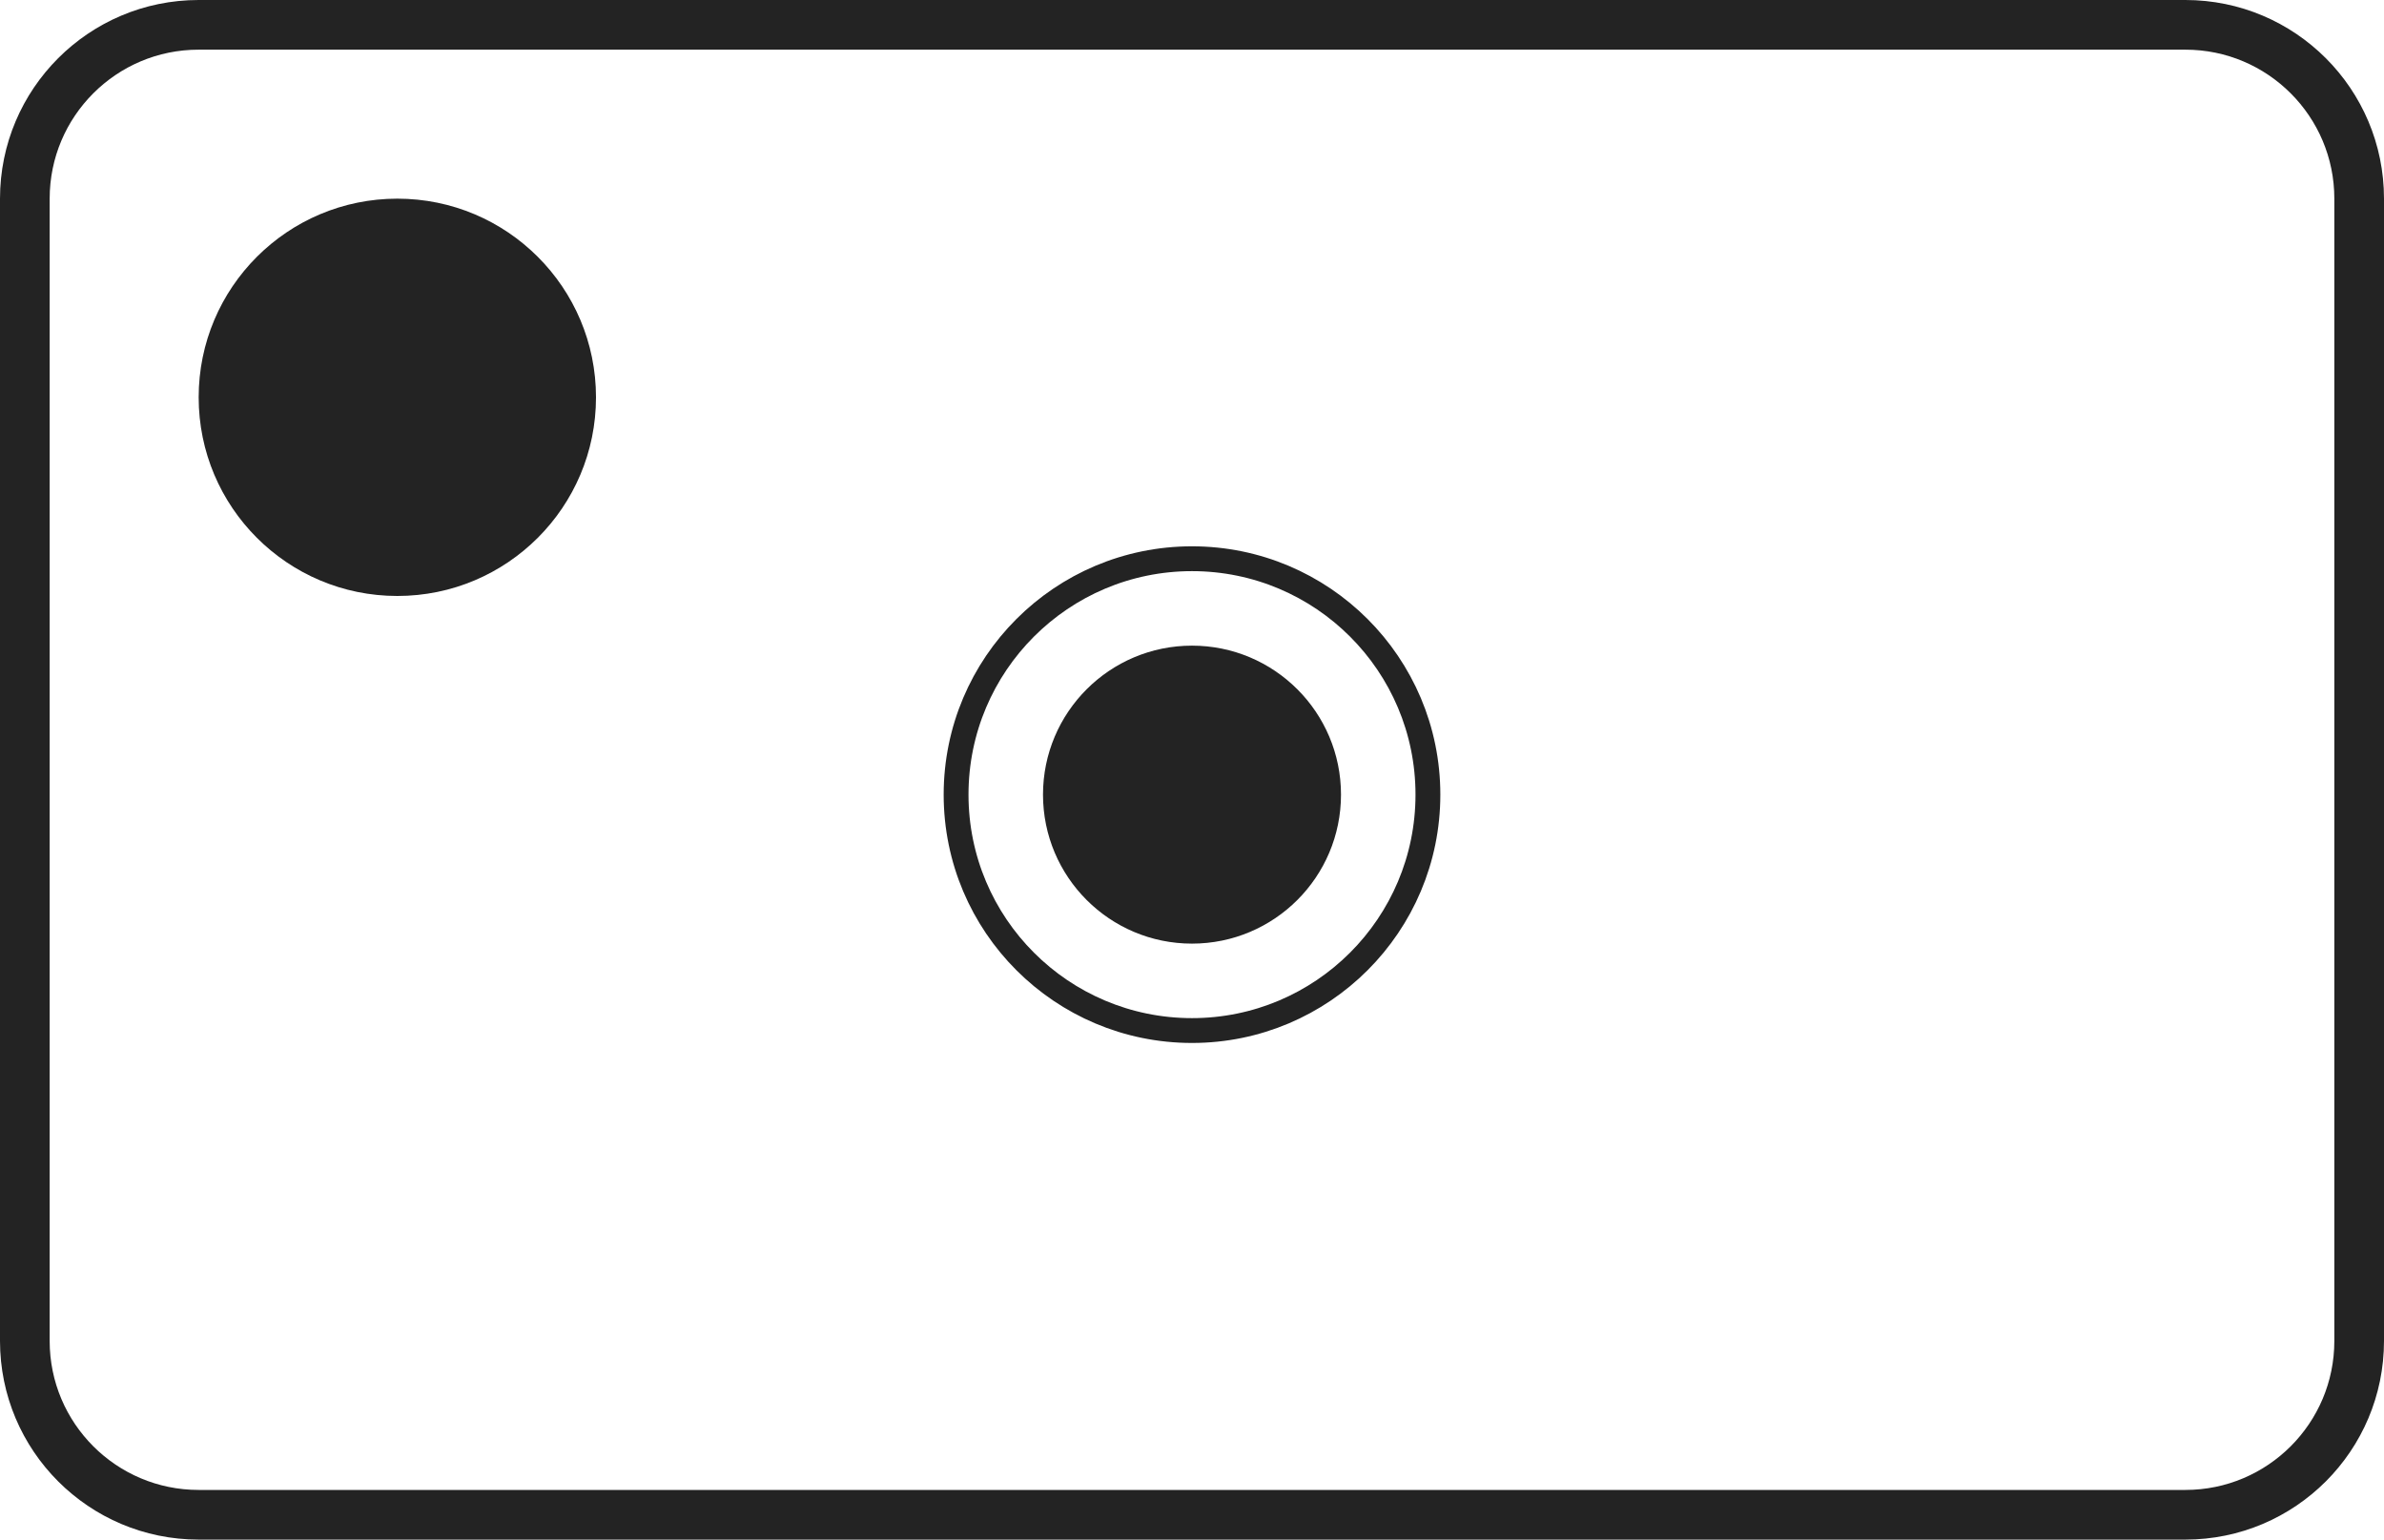
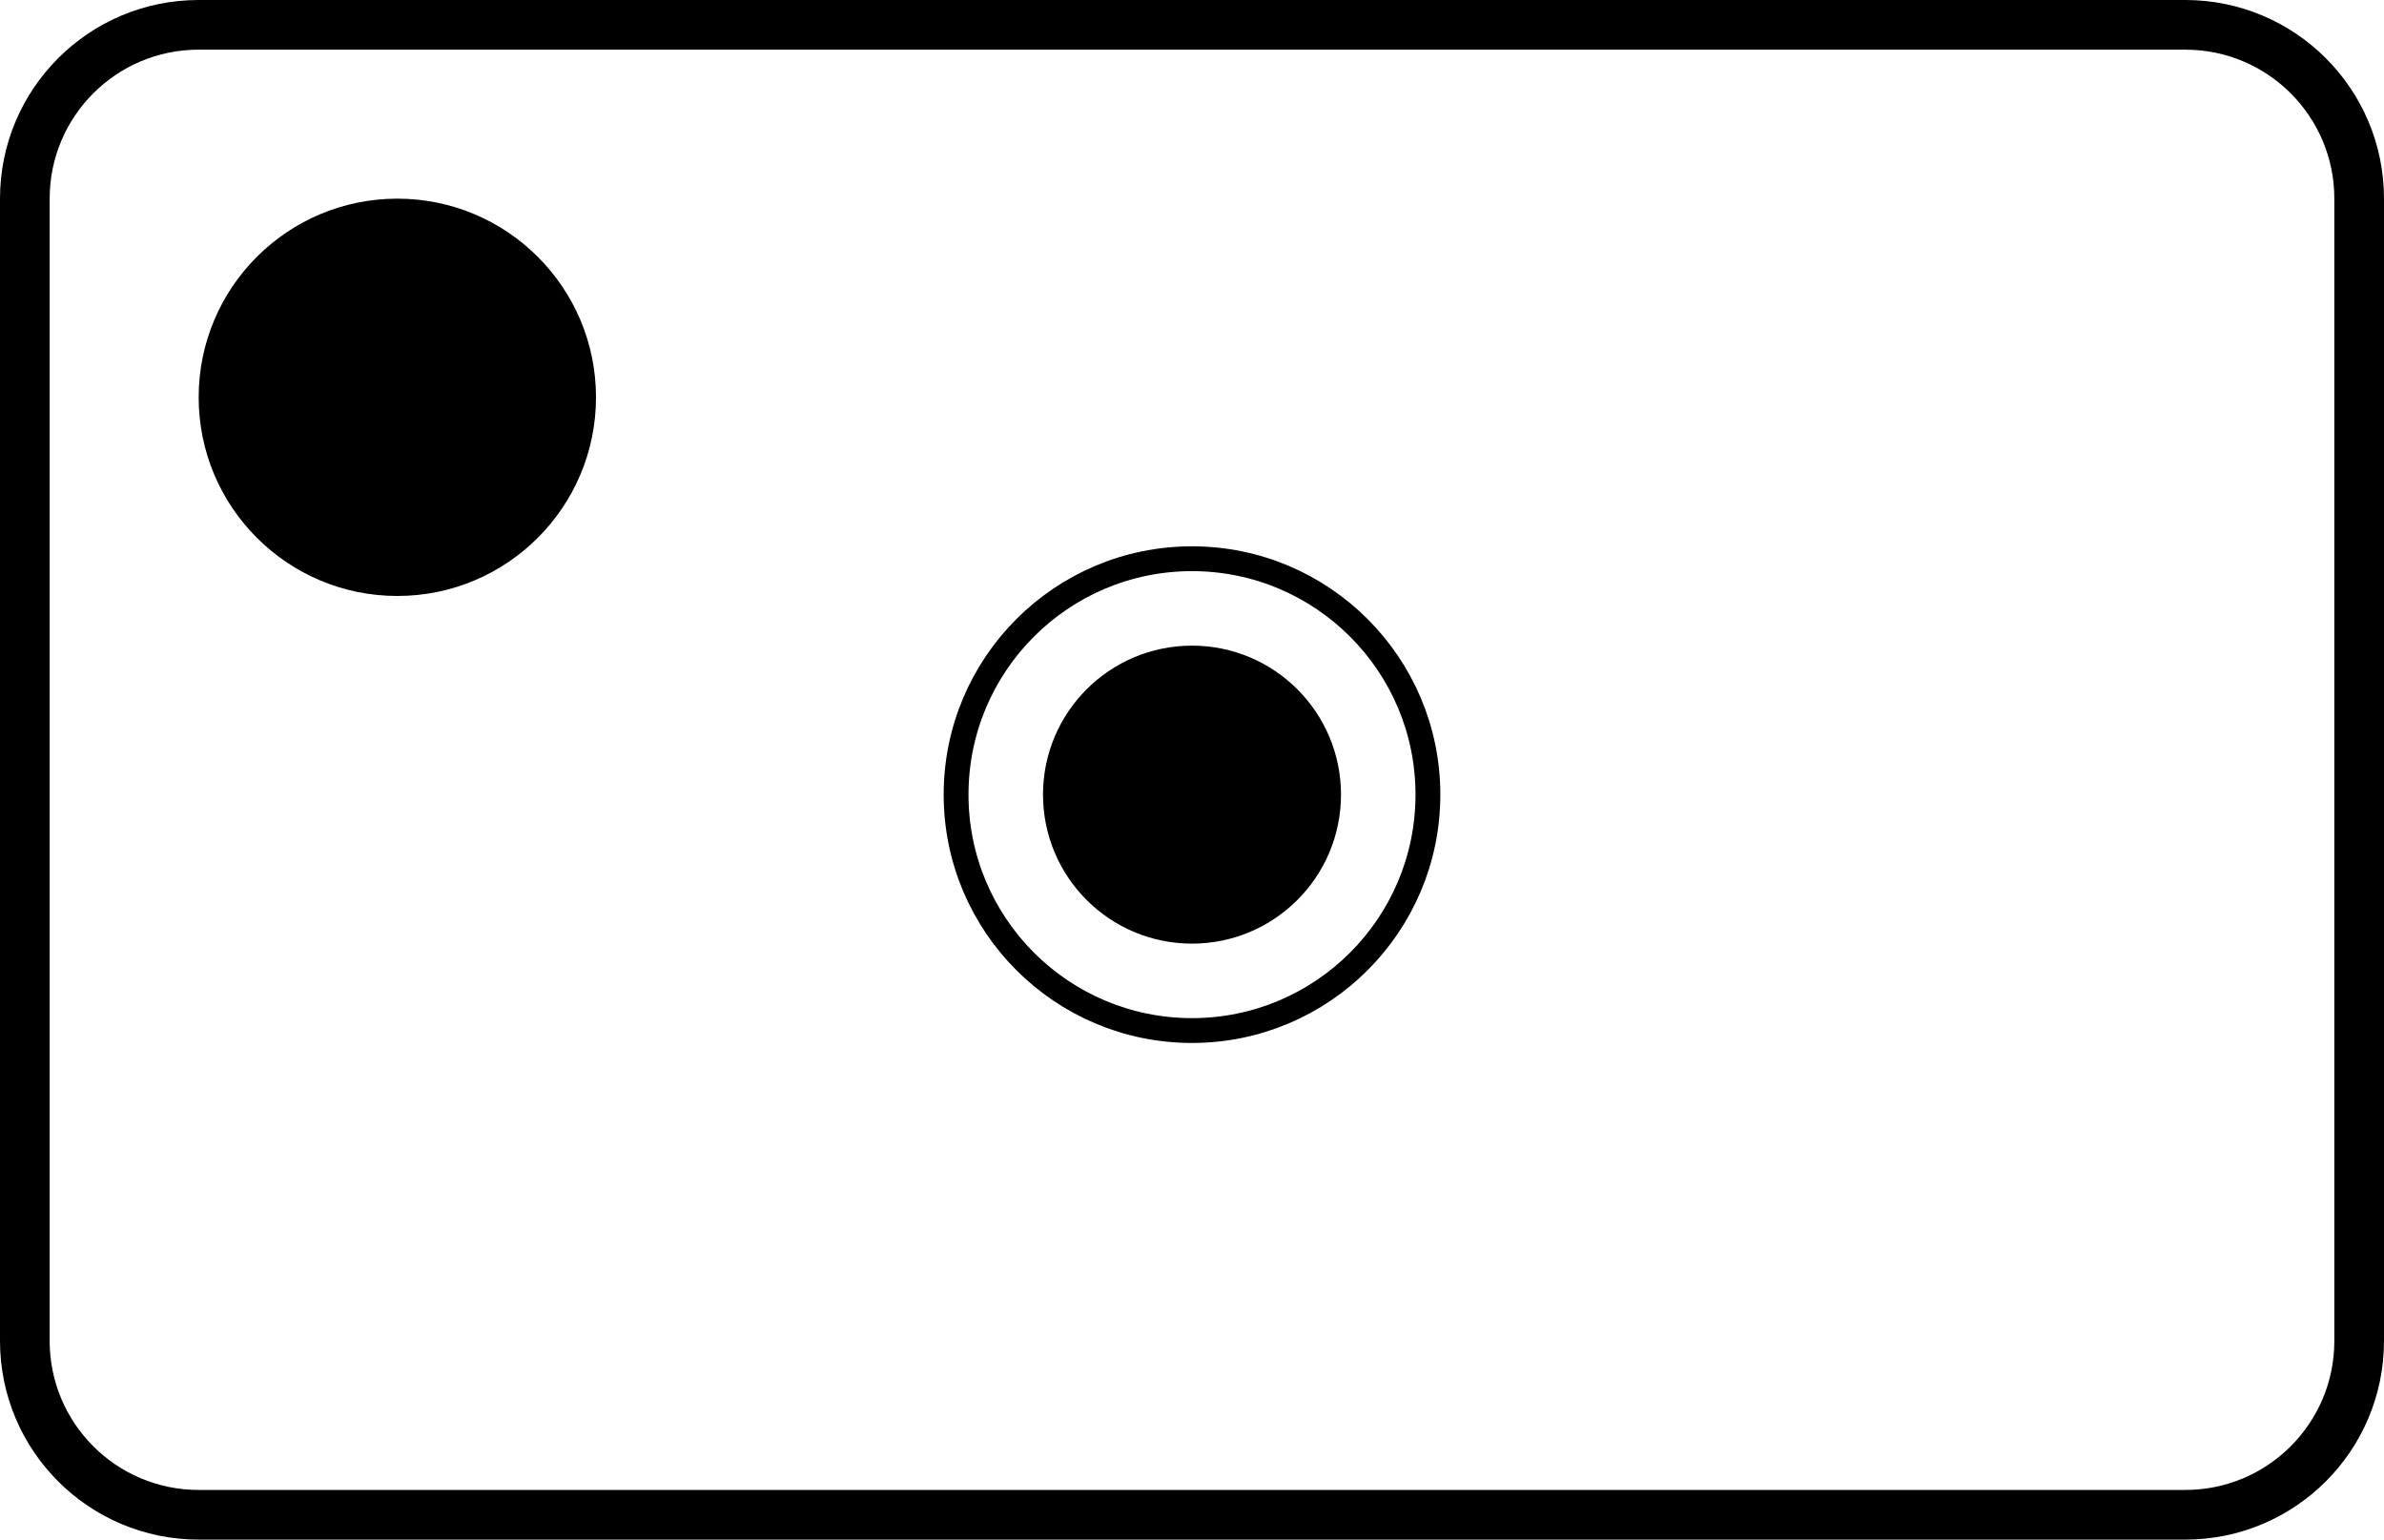
<svg xmlns="http://www.w3.org/2000/svg" width="48" height="31" viewBox="0 0 48 31" fill="none">
-   <rect x="0.5" y="0.5" width="47" height="30" rx="3.5" stroke="#232323" />
-   <circle cx="8" cy="8" r="4" fill="#232323" />
-   <circle cx="24" cy="16" r="4.75" stroke="#232323" stroke-width="0.5" />
-   <circle cx="24" cy="16" r="2.75" fill="#232323" stroke="#232323" stroke-width="0.5" />
+   <rect x="0.5" y="0.5" width="47" height="30" rx="3.5" stroke="black" />
+   <circle cx="8" cy="8" r="4" fill="black" />
+   <path d="M28.75 16C28.75 18.623 26.623 20.75 24 20.75C21.377 20.75 19.25 18.623 19.25 16C19.25 13.377 21.377 11.25 24 11.25C26.623 11.25 28.75 13.377 28.75 16Z" stroke-width="0.5" stroke="black" />
+   <path d="M26.75 16C26.75 17.519 25.519 18.75 24 18.75C22.481 18.75 21.25 17.519 21.25 16C21.25 14.481 22.481 13.25 24 13.25C25.519 13.25 26.75 14.481 26.75 16Z" fill="black" stroke-width="0.5" stroke="black" />
</svg>
